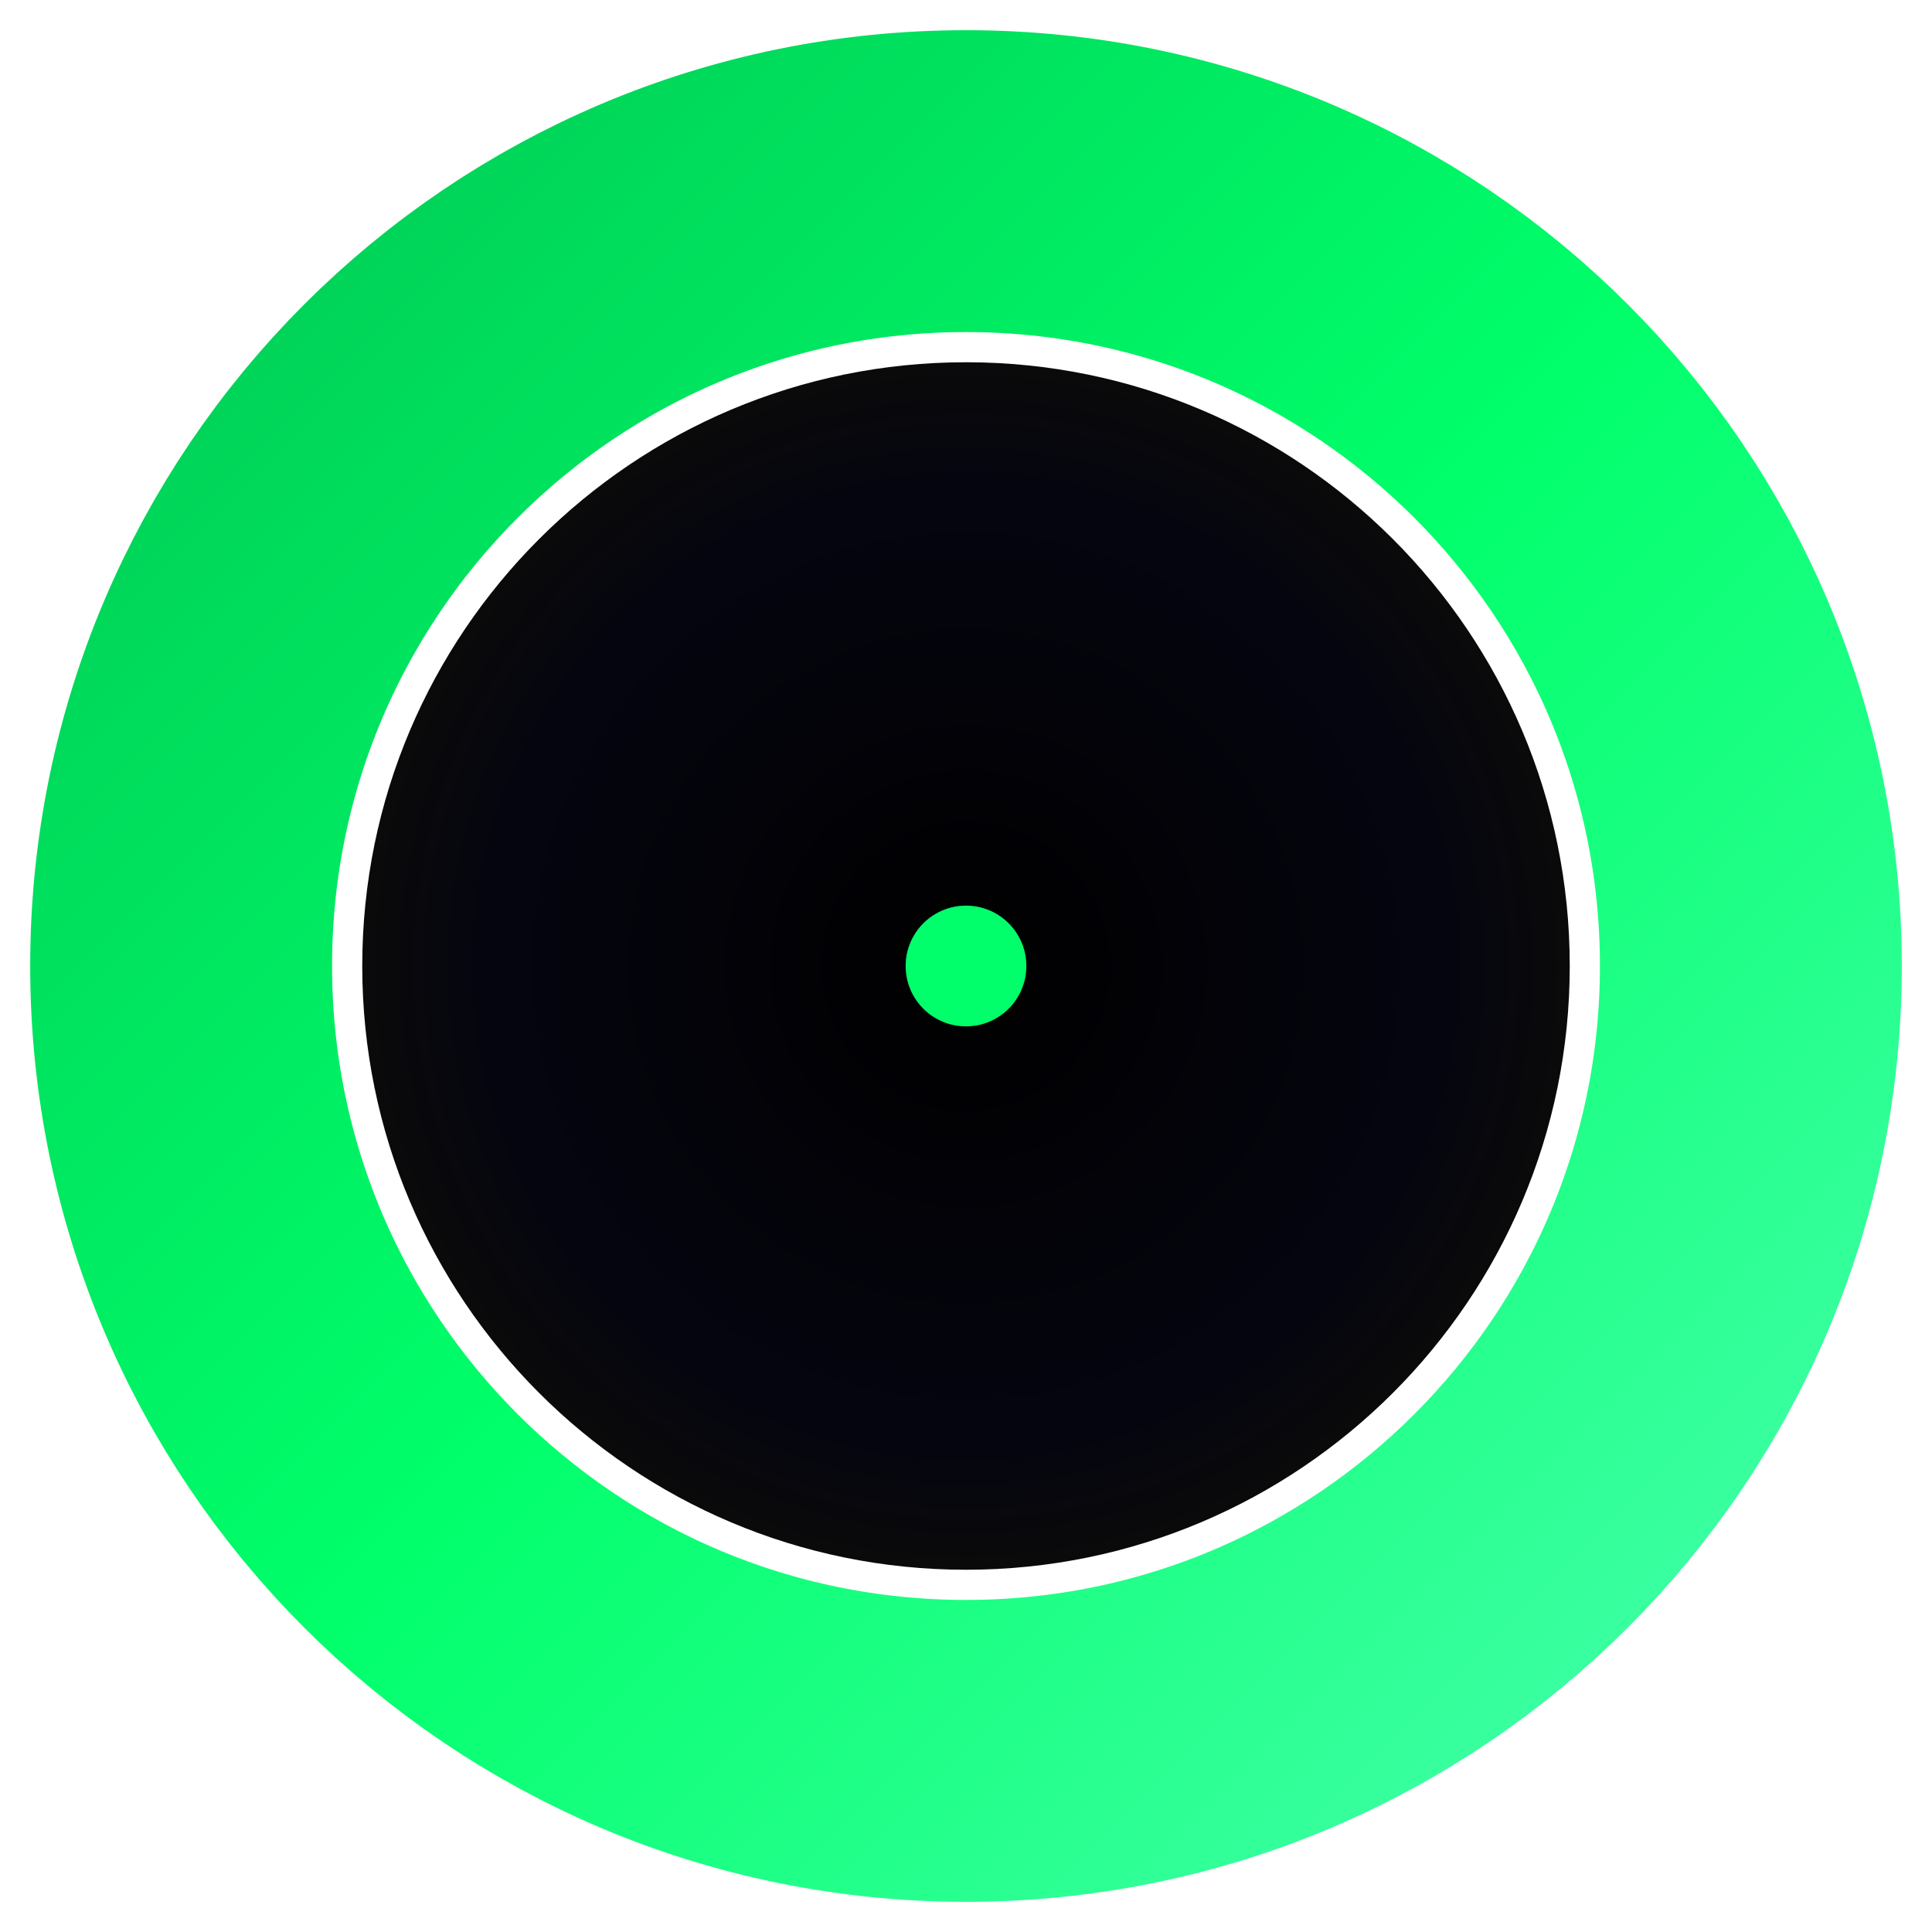
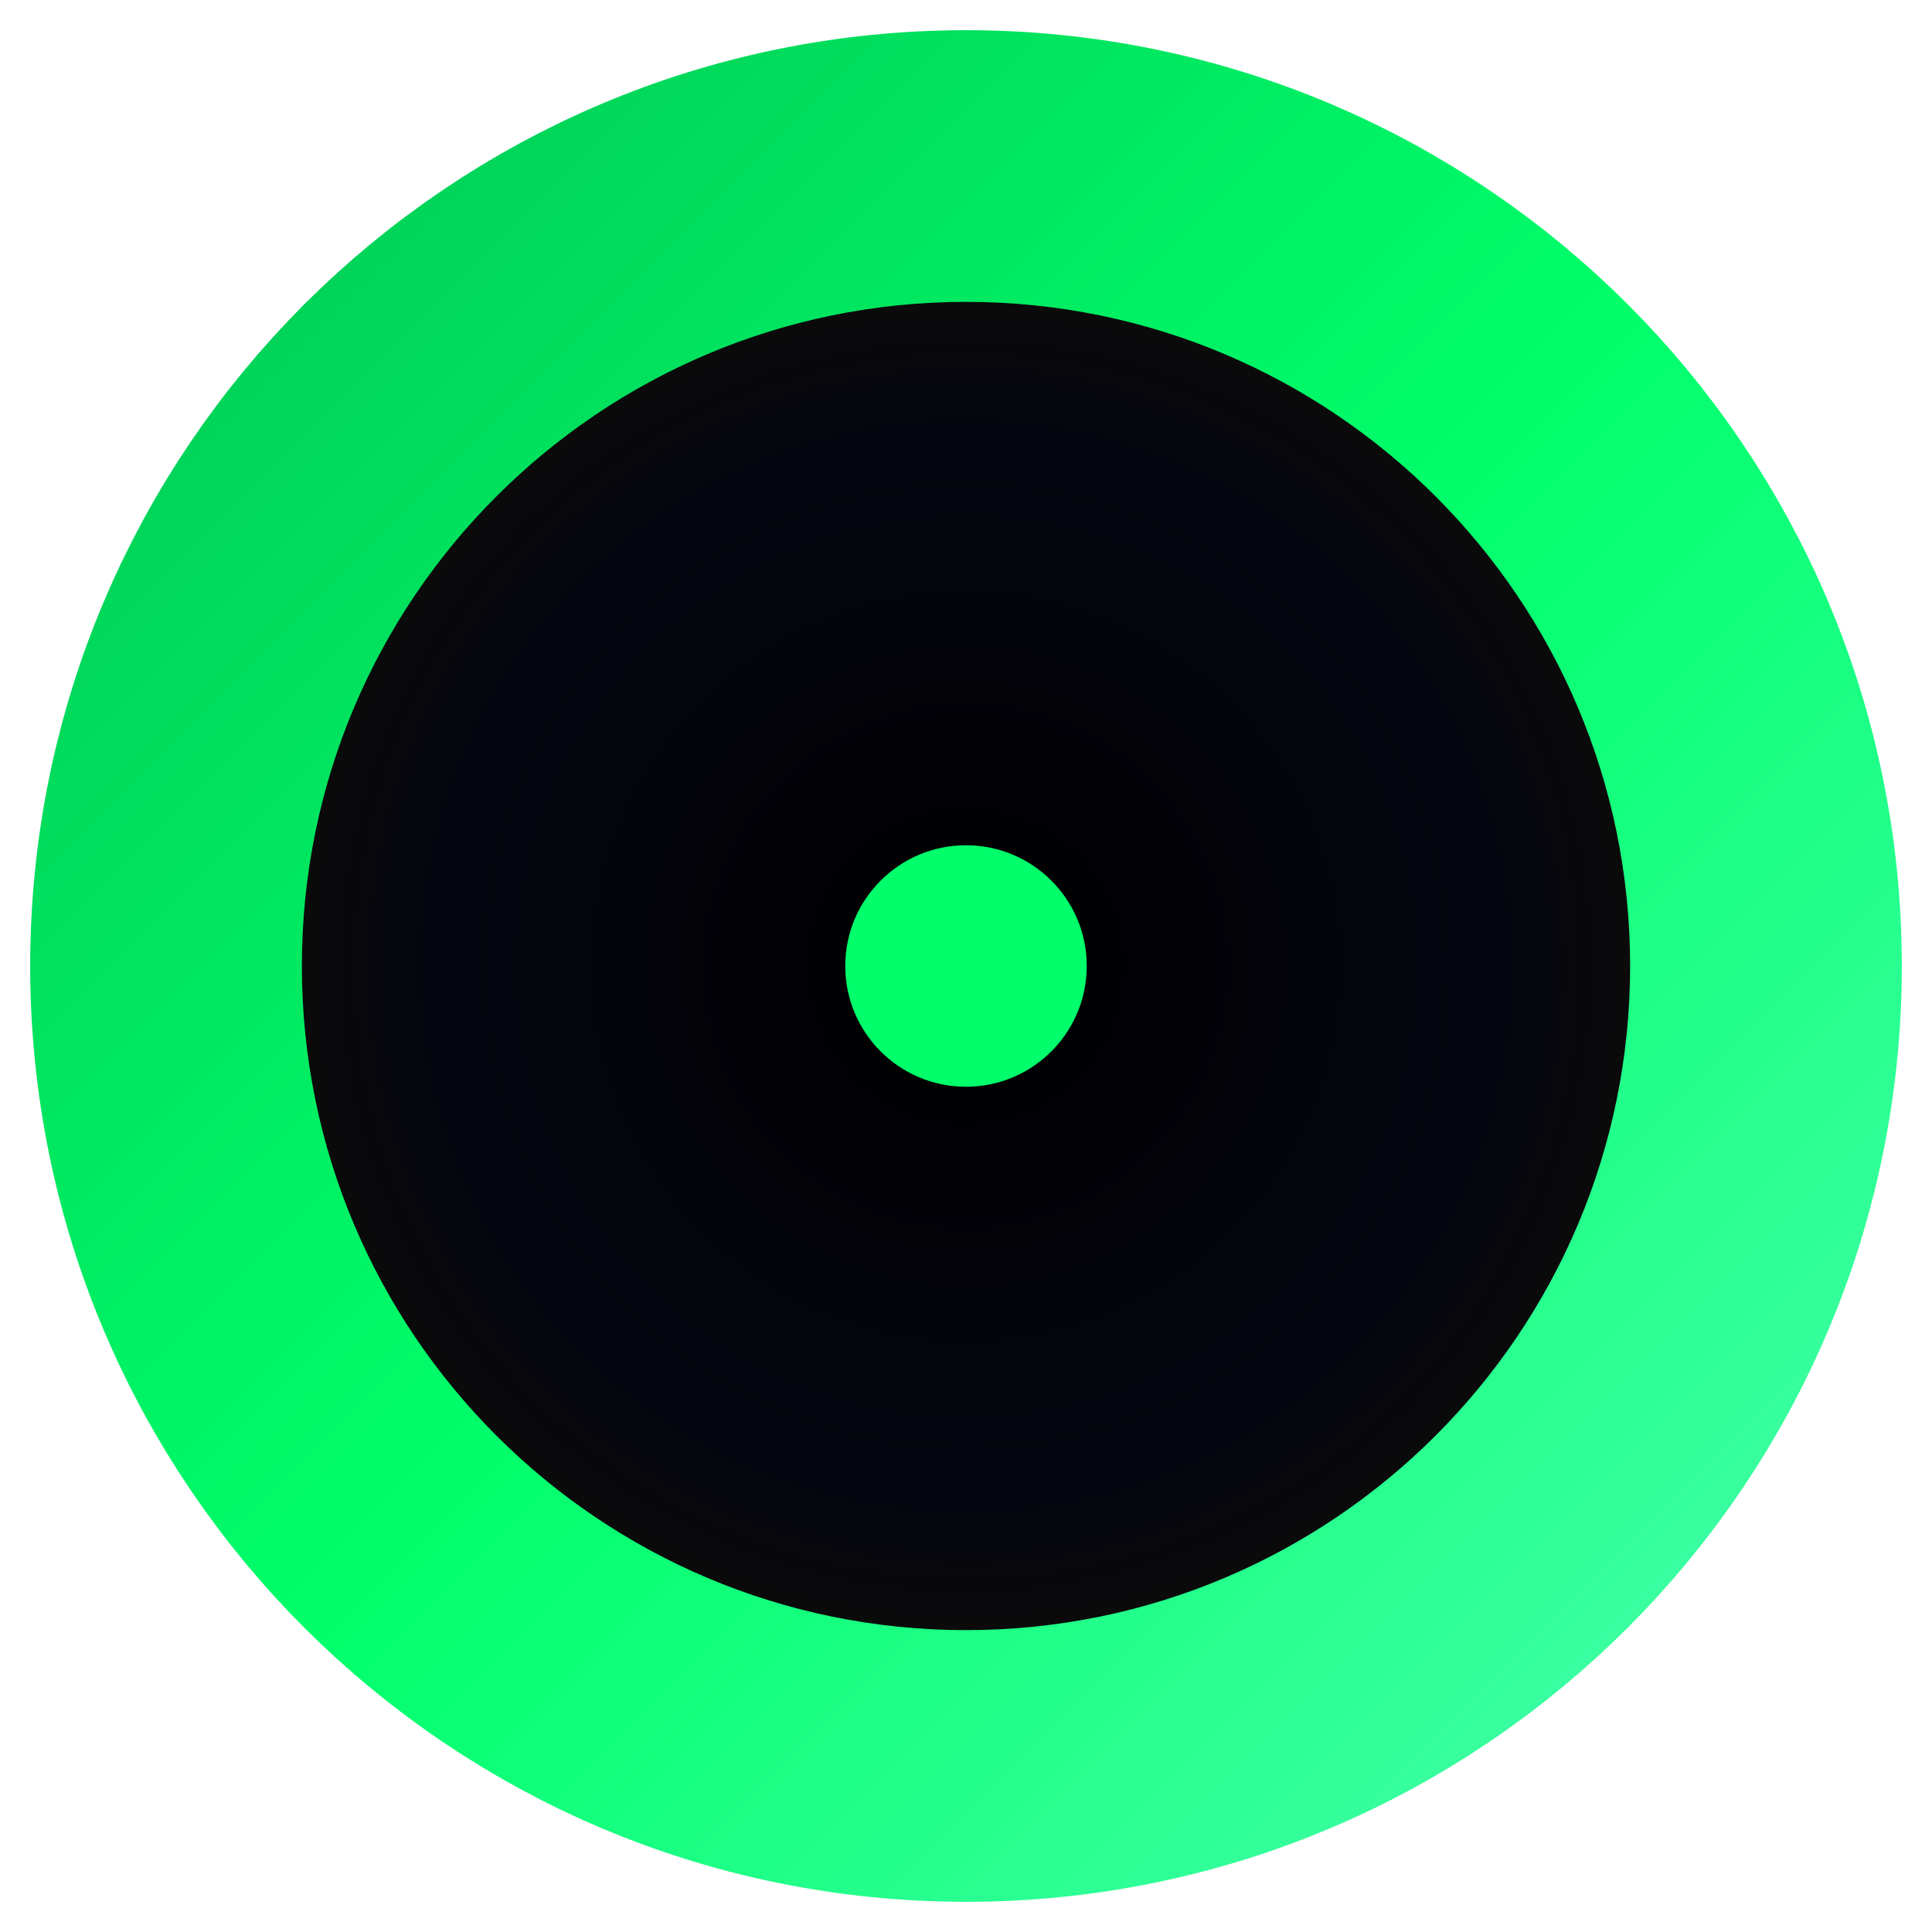
<svg xmlns="http://www.w3.org/2000/svg" viewBox="0 0 32 32">
  <defs>
    <radialGradient id="voidCore" cx="50%" cy="50%" r="50%">
      <stop offset="0%" stop-color="#000000" />
      <stop offset="80%" stop-color="#050510" />
      <stop offset="100%" stop-color="#0a0a0a" />
    </radialGradient>
    <linearGradient id="greenRing" x1="0%" y1="0%" x2="100%" y2="100%">
      <stop offset="0%" stop-color="#00cc55" />
      <stop offset="50%" stop-color="#00ff6a" />
      <stop offset="100%" stop-color="#44ffaa" />
    </linearGradient>
  </defs>
  <circle cx="16" cy="16" r="13" fill="none" stroke="url(#greenRing)" stroke-width="5" />
-   <circle cx="16" cy="16" r="10" fill="url(#voidCore)" />
-   <circle cx="16" cy="16" r="1" fill="#00ff6a" />
+   <circle cx="16" cy="16" r="11" fill="url(#voidCore)" />
+   <circle cx="16" cy="16" r="2" fill="#00ff6a" />
</svg>
